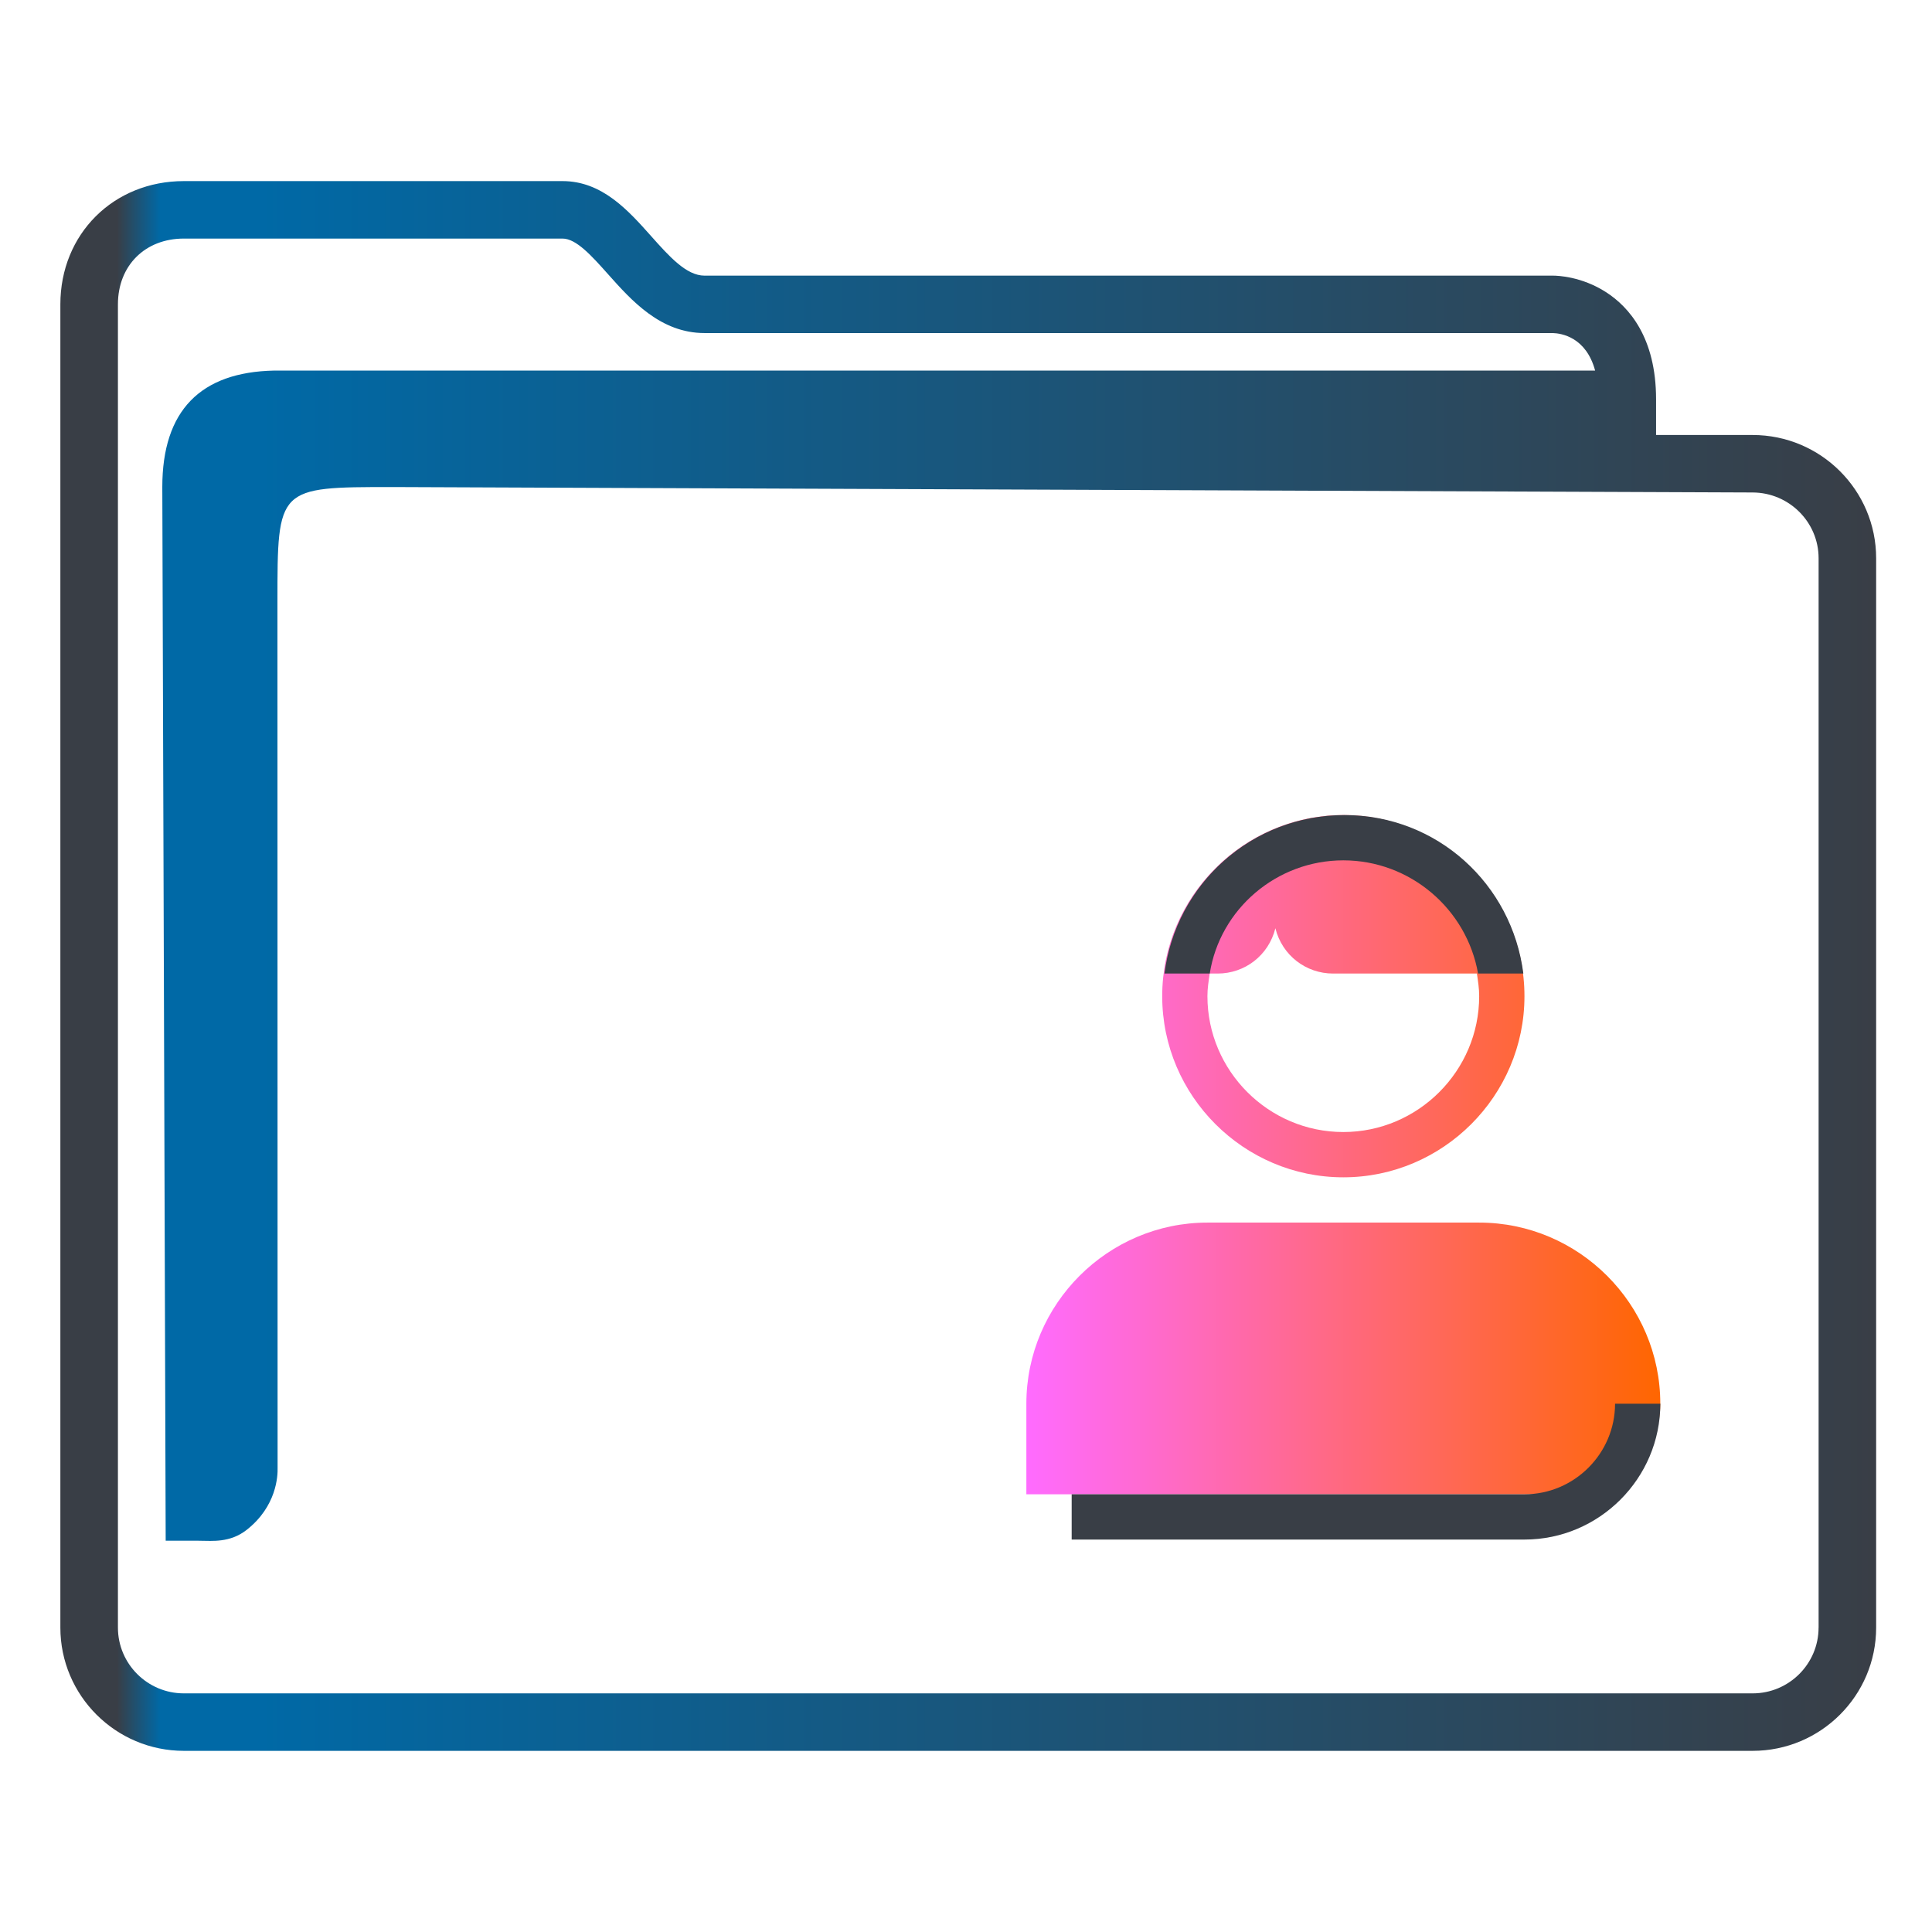
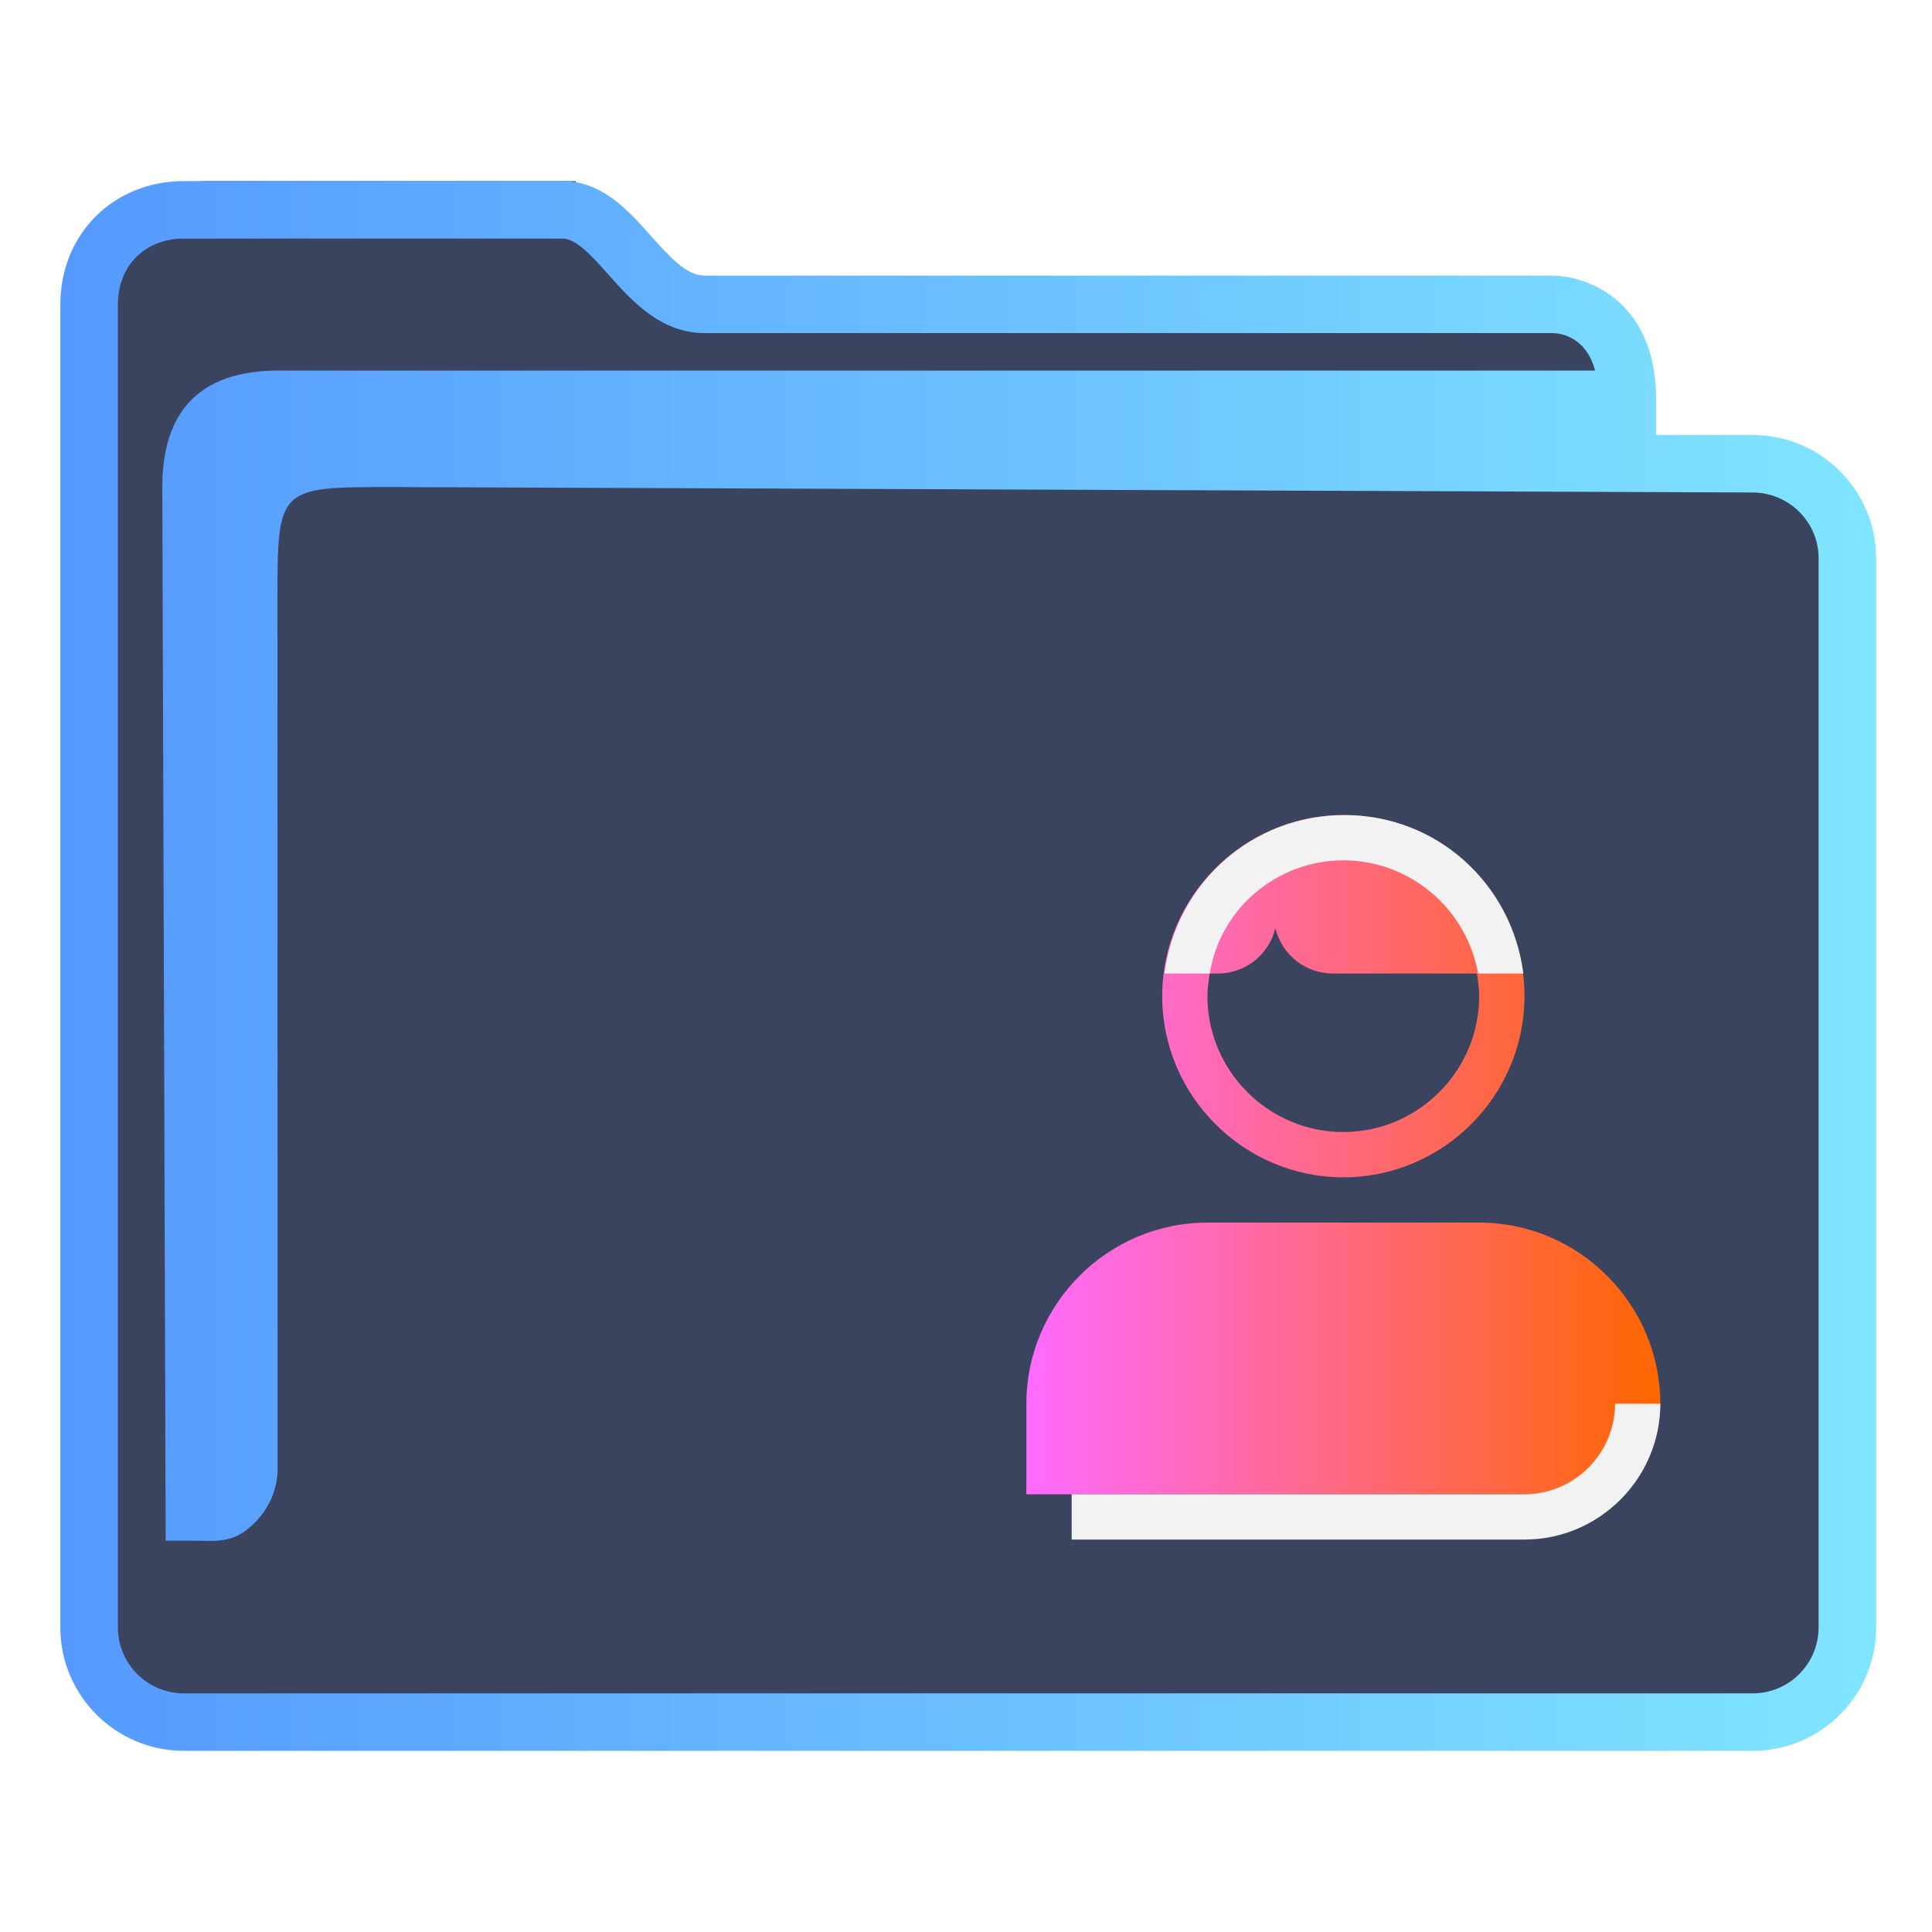
<svg xmlns="http://www.w3.org/2000/svg" xmlns:xlink="http://www.w3.org/1999/xlink" width="64" version="1.1" height="64" id="svg19">
  <defs id="defs5455">
    <linearGradient id="linearGradient1157">
      <stop style="stop-color:#ff6bff;stop-opacity:1" offset="0" id="stop1153" />
      <stop style="stop-color:#ff6600;stop-opacity:1" offset="1" id="stop1155" />
    </linearGradient>
-     <linearGradient xlink:href="#linearGradient991" id="linearGradient1482" x1="386.571" y1="516.398" x2="446.621" y2="516.398" gradientUnits="userSpaceOnUse" gradientTransform="matrix(1.001665,0,0,1,-0.64349,-0.599999)" />
-     <linearGradient id="linearGradient991">
-       <stop style="stop-color:#393e46;stop-opacity:1" offset="0" id="stop987" />
-       <stop style="stop-color:#393e46;stop-opacity:1" offset="0.031" id="stop1929" />
-       <stop style="stop-color:#0069a6;stop-opacity:1" offset="0.055" id="stop1263" />
-       <stop style="stop-color:#0069a6;stop-opacity:1" offset="0.109" id="stop1027" />
-       <stop style="stop-color:#393e46;stop-opacity:1" offset="1" id="stop989" />
+     <linearGradient xlink:href="#linearGradient2669" id="linearGradient2671" x1="386.571" y1="515.798" x2="446.721" y2="515.798" gradientUnits="userSpaceOnUse" />
+     <linearGradient id="linearGradient2669">
+       <stop style="stop-color:#5599ff;stop-opacity:1;" offset="0" id="stop2665" />
+       <stop style="stop-color:#80e5ff;stop-opacity:1" offset="1" id="stop2667" />
    </linearGradient>
-     <linearGradient xlink:href="#linearGradient1157" id="linearGradient1159" x1="418.571" y1="522.048" x2="439.571" y2="522.048" gradientUnits="userSpaceOnUse" />
+     <linearGradient xlink:href="#linearGradient1157" id="linearGradient1136" gradientUnits="userSpaceOnUse" x1="418.571" y1="522.048" x2="439.571" y2="522.048" />
  </defs>
  <g id="layer1" transform="translate(-384.5714,-483.798)">
-     <path d="m 442.63,498.208 h -3.199 v -1.181 c 0,-2.051 -0.9,-3.062 -1.655,-3.549 -0.81,-0.522 -1.605,-0.549 -1.757,-0.549 h -28.109 c -0.602,0 -1.168,-0.635 -1.767,-1.307 -0.762,-0.855 -1.626,-1.825 -2.937,-1.825 h -12.544 c -2.332,0 -4.091,1.755 -4.091,4.083 v 43.834 c 0,2.252 1.835,4.083 4.091,4.083 h 51.968 c 2.256,0 4.091,-1.831 4.091,-4.083 v -35.423 c 0,-2.252 -1.835,-4.083 -4.091,-4.083 z m 2.184,39.506 c 0,1.202 -0.98,2.179 -2.184,2.179 h -51.968 c -1.205,0 -2.184,-0.977 -2.184,-2.179 v -43.834 c 0,-1.283 0.898,-2.179 2.184,-2.179 h 12.544 c 0.456,0 0.969,0.576 1.513,1.186 0.772,0.866 1.733,1.944 3.191,1.944 h 28.097 c 0.288,0.008 1.105,0.133 1.405,1.243 h -43.761 c -2.432,0.05 -3.703,1.319 -3.703,3.858 l 0.112,34.904 h 1.159 c 0,0 -0.241,0.002 9.7e-4,0.002 0.375,0 0.967,0.073 1.52,-0.359 0.994,-0.778 1.036,-1.786 1.027,-2.062 l -0.005,-28.677 c 0,-3.808 0,-3.808 3.814,-3.808 l 45.055,0.18 c 1.205,0.005 2.184,0.978 2.184,2.179 v 35.423 z" id="path2-3-3-3" style="fill:url(#linearGradient1482);fill-opacity:1;stroke-width:0.635" />
-     <path id="User" class="st0" d="m 429.071,522.798 c 3.3,0 6,-2.7 6,-6 0,-3.3 -2.7,-6 -6,-6 -3.3,0 -6,2.7 -6,6 0,3.3 2.7,6 6,6 z m 0,-1.5 c 2.475,0 4.5,-2.025 4.5,-4.5 0,-0.263 -0.037,-0.487 -0.075,-0.75 h -4.763 c -0.9,0 -1.688,-0.6 -1.913,-1.5 -0.225,0.9 -1.012,1.5 -1.913,1.5 h -0.263 c -0.037,0.263 -0.075,0.487 -0.075,0.75 0,2.475 2.025,4.5 4.5,4.5 z m 4.5,3 c 3.3,0 6,2.7 6,6 0,1.65 -1.35,3 -3,3 h -18 v -3 c 0,-3.3 2.7,-6 6,-6 z" style="clip-rule:evenodd;fill:url(#linearGradient1159);fill-rule:evenodd;stroke-width:0.375;fill-opacity:1" />
-     <path id="User-s" class="st1" d="m 435.034,516.048 h -1.5 c -0.375,-2.138 -2.25,-3.75 -4.463,-3.75 -2.212,0 -4.088,1.613 -4.425,3.75 h -1.5 c 0.375,-2.962 2.888,-5.25 5.963,-5.25 3.075,0 5.55,2.288 5.925,5.25 z m 3.038,14.25 c 0,1.65 -1.35,3 -3,3 h -15 v 1.5 h 15 c 2.475,0 4.5,-2.025 4.5,-4.5 z" style="fill:#393e46;stroke-width:0.375;fill-opacity:1" />
+     <path id="fill" d="m 387.571,492.798 v 45 c 0.109,1.511 1,3 3.906,3 h 49.824 c 3.269,0 4.384,-0.499 4.269,-4 v -36 c -1,-2 -8,0 -8,-6 -12,-1 -34,1 -33.929,-5 h -12.074 c -1.998,0 -3.998,1 -3.998,3 z" style="color:#1e92ff;fill:#3b445f;fill-opacity:1;fill-rule:nonzero;stroke:none;stroke-width:10.512" class="ColorScheme-ButtonFocus" />
+     <path d="m 442.63,498.208 h -3.199 v -1.181 c 0,-2.051 -0.9,-3.062 -1.655,-3.549 -0.81,-0.522 -1.605,-0.549 -1.757,-0.549 h -28.109 c -0.602,0 -1.168,-0.635 -1.767,-1.307 -0.762,-0.855 -1.626,-1.825 -2.937,-1.825 h -12.544 c -2.332,0 -4.091,1.755 -4.091,4.083 v 43.834 c 0,2.252 1.835,4.083 4.091,4.083 h 51.968 c 2.256,0 4.091,-1.831 4.091,-4.083 v -35.423 c 0,-2.252 -1.835,-4.083 -4.091,-4.083 z m 2.184,39.506 c 0,1.202 -0.98,2.179 -2.184,2.179 h -51.968 c -1.205,0 -2.184,-0.977 -2.184,-2.179 v -43.834 c 0,-1.283 0.898,-2.179 2.184,-2.179 h 12.544 c 0.456,0 0.969,0.576 1.513,1.186 0.772,0.866 1.733,1.944 3.191,1.944 h 28.097 c 0.288,0.008 1.105,0.133 1.405,1.243 h -43.761 c -2.432,0.05 -3.703,1.319 -3.703,3.858 l 0.112,34.904 h 1.159 c 0,0 -0.241,0.002 9.7e-4,0.002 0.375,0 0.967,0.073 1.52,-0.359 0.994,-0.778 1.036,-1.786 1.027,-2.062 l -0.005,-28.677 c 0,-3.808 0,-3.808 3.814,-3.808 l 45.055,0.18 c 1.205,0.005 2.184,0.978 2.184,2.179 v 35.423 z" id="path2-3-3-2-3-6-7" style="fill:url(#linearGradient2671);fill-opacity:1;stroke-width:0.635" />
+     <path id="User-7-7" class="st0" d="m 429.071,522.798 c 3.3,0 6,-2.7 6,-6 0,-3.3 -2.7,-6 -6,-6 -3.3,0 -6,2.7 -6,6 0,3.3 2.7,6 6,6 z m 0,-1.5 c 2.475,0 4.5,-2.025 4.5,-4.5 0,-0.263 -0.037,-0.487 -0.075,-0.75 h -4.763 c -0.9,0 -1.688,-0.6 -1.913,-1.5 -0.225,0.9 -1.012,1.5 -1.913,1.5 h -0.263 c -0.037,0.263 -0.075,0.487 -0.075,0.75 0,2.475 2.025,4.5 4.5,4.5 z m 4.5,3 c 3.3,0 6,2.7 6,6 0,1.65 -1.35,3 -3,3 h -18 v -3 c 0,-3.3 2.7,-6 6,-6 z" style="clip-rule:evenodd;fill:url(#linearGradient1136);fill-opacity:1;fill-rule:evenodd;stroke-width:0.375" />
+     <path id="User-s-5-5" class="st1" d="m 435.034,516.048 h -1.5 c -0.375,-2.138 -2.25,-3.75 -4.463,-3.75 -2.212,0 -4.088,1.613 -4.425,3.75 h -1.5 c 0.375,-2.962 2.888,-5.25 5.963,-5.25 3.075,0 5.55,2.288 5.925,5.25 z m 3.038,14.25 c 0,1.65 -1.35,3 -3,3 h -15 v 1.5 h 15 c 2.475,0 4.5,-2.025 4.5,-4.5 z" style="fill:#f2f2f2;fill-opacity:1;stroke-width:0.375" />
  </g>
</svg>
